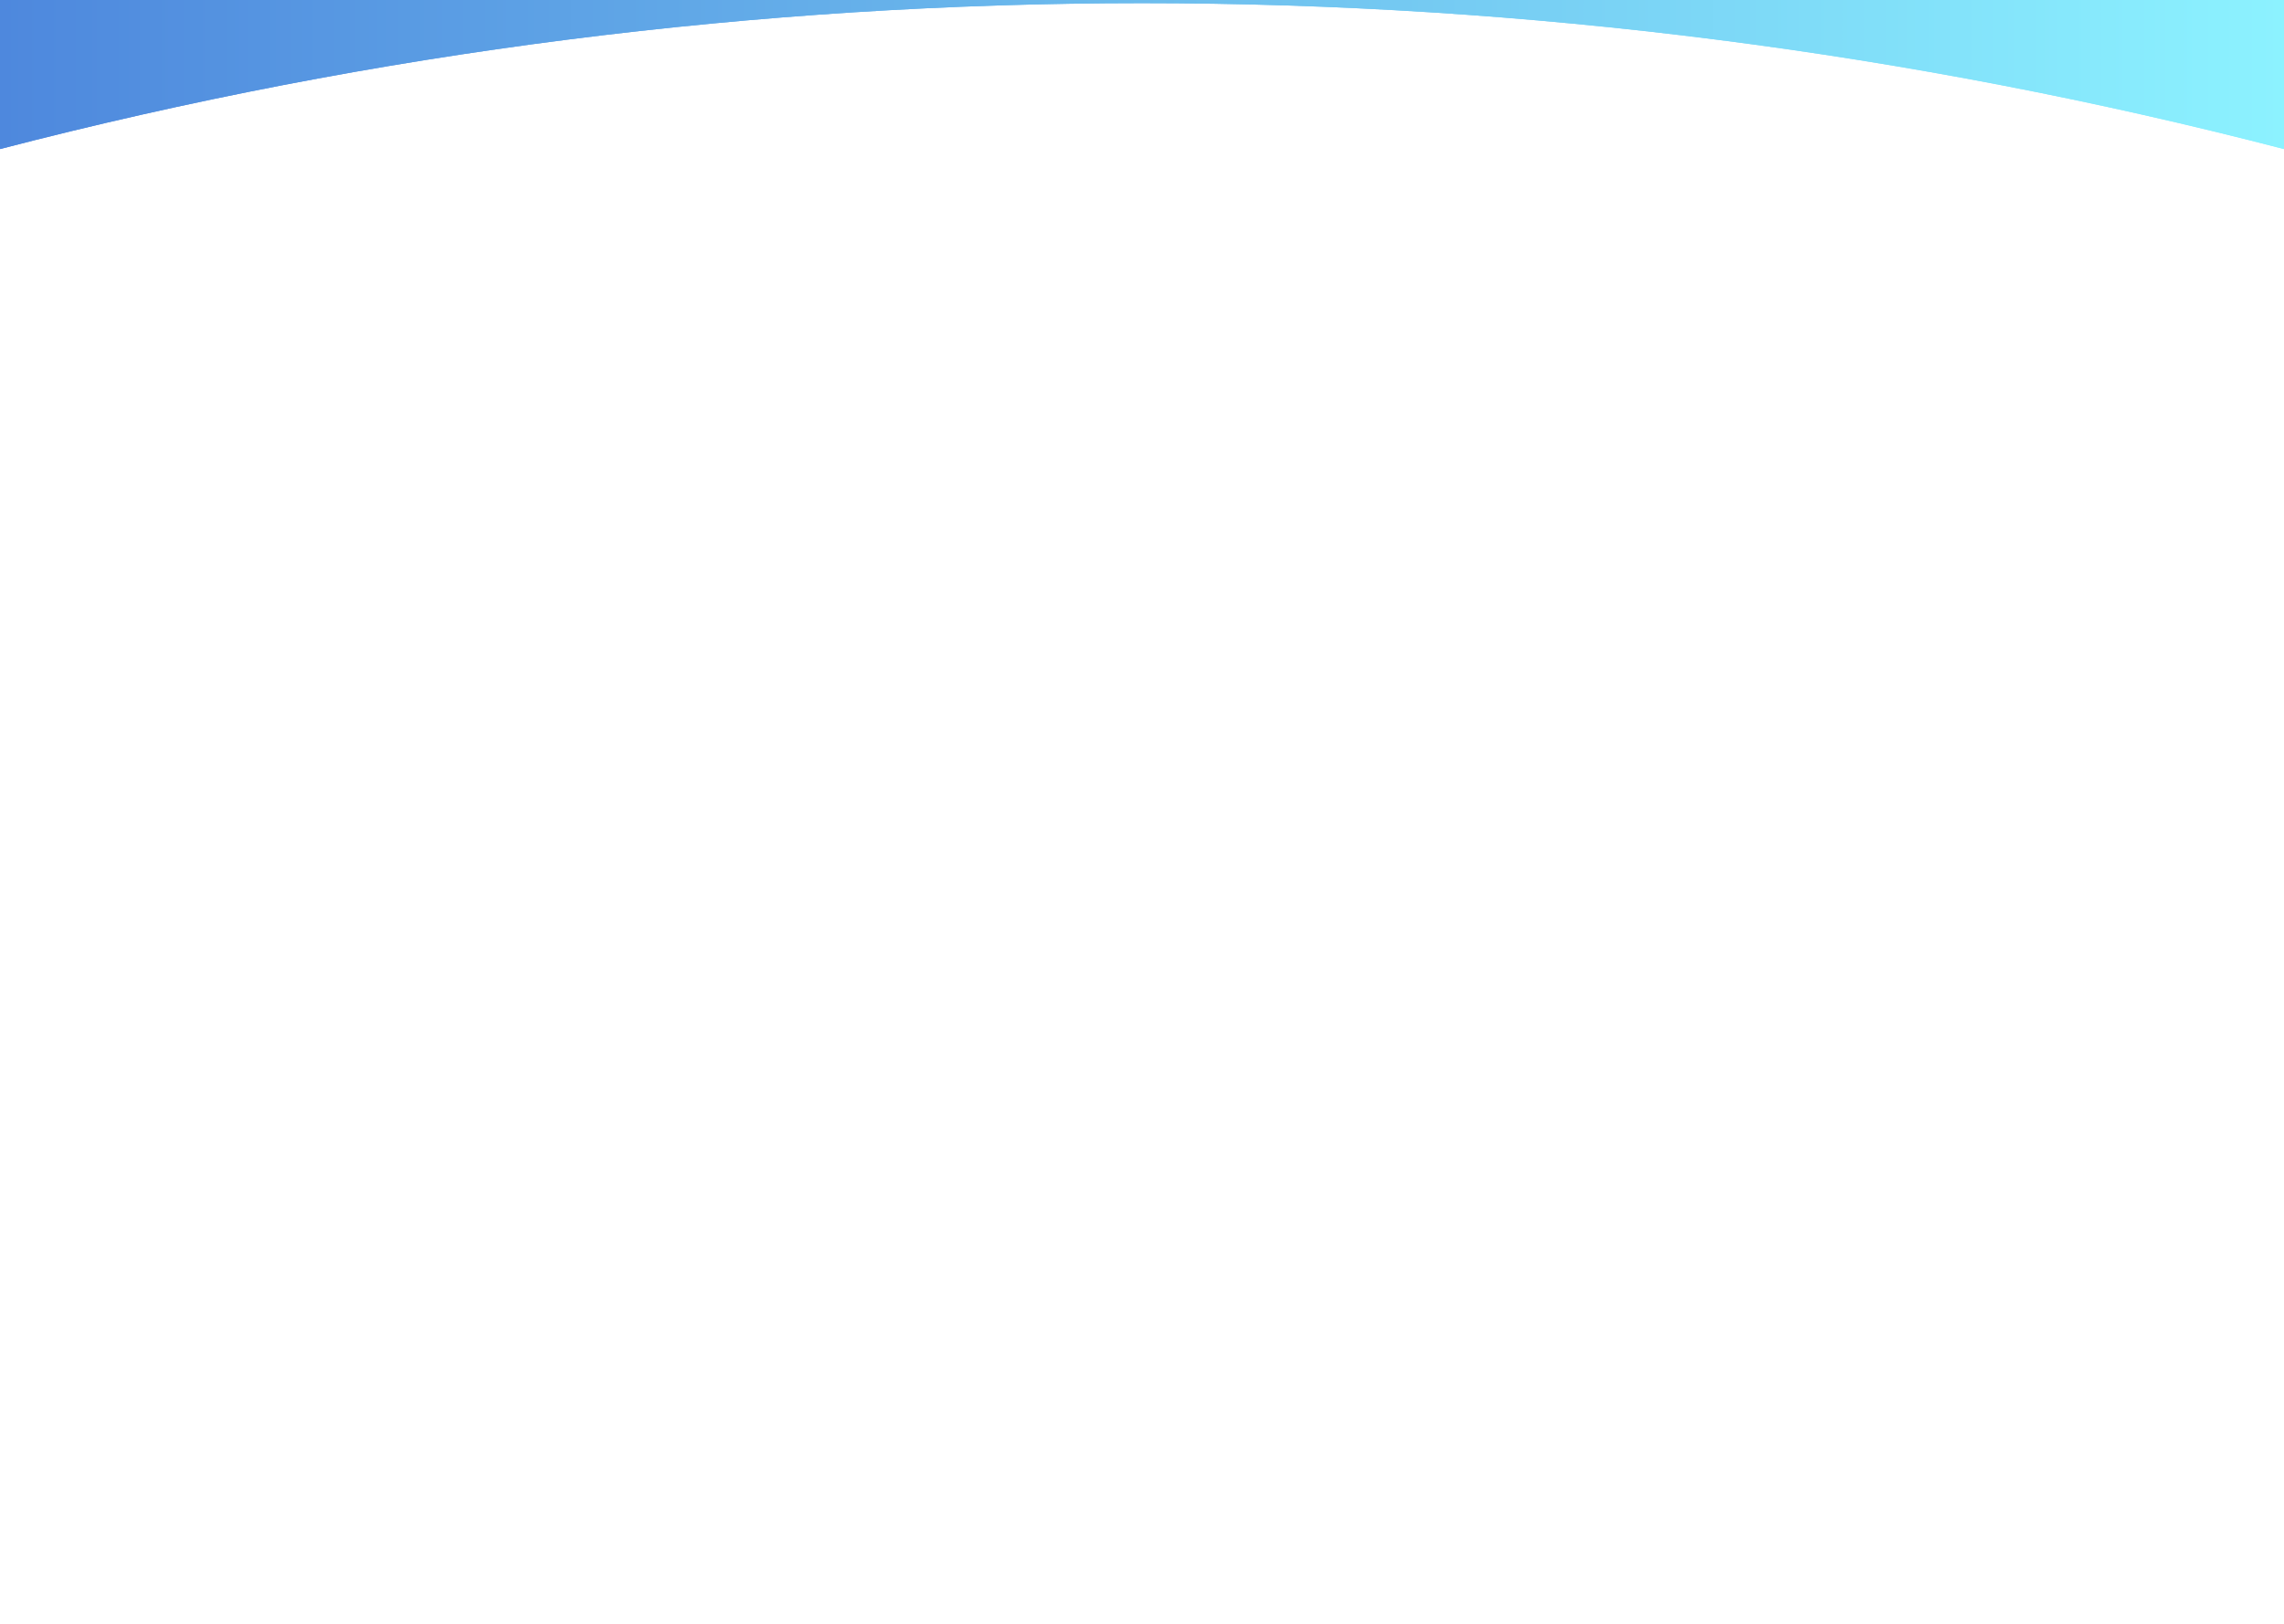
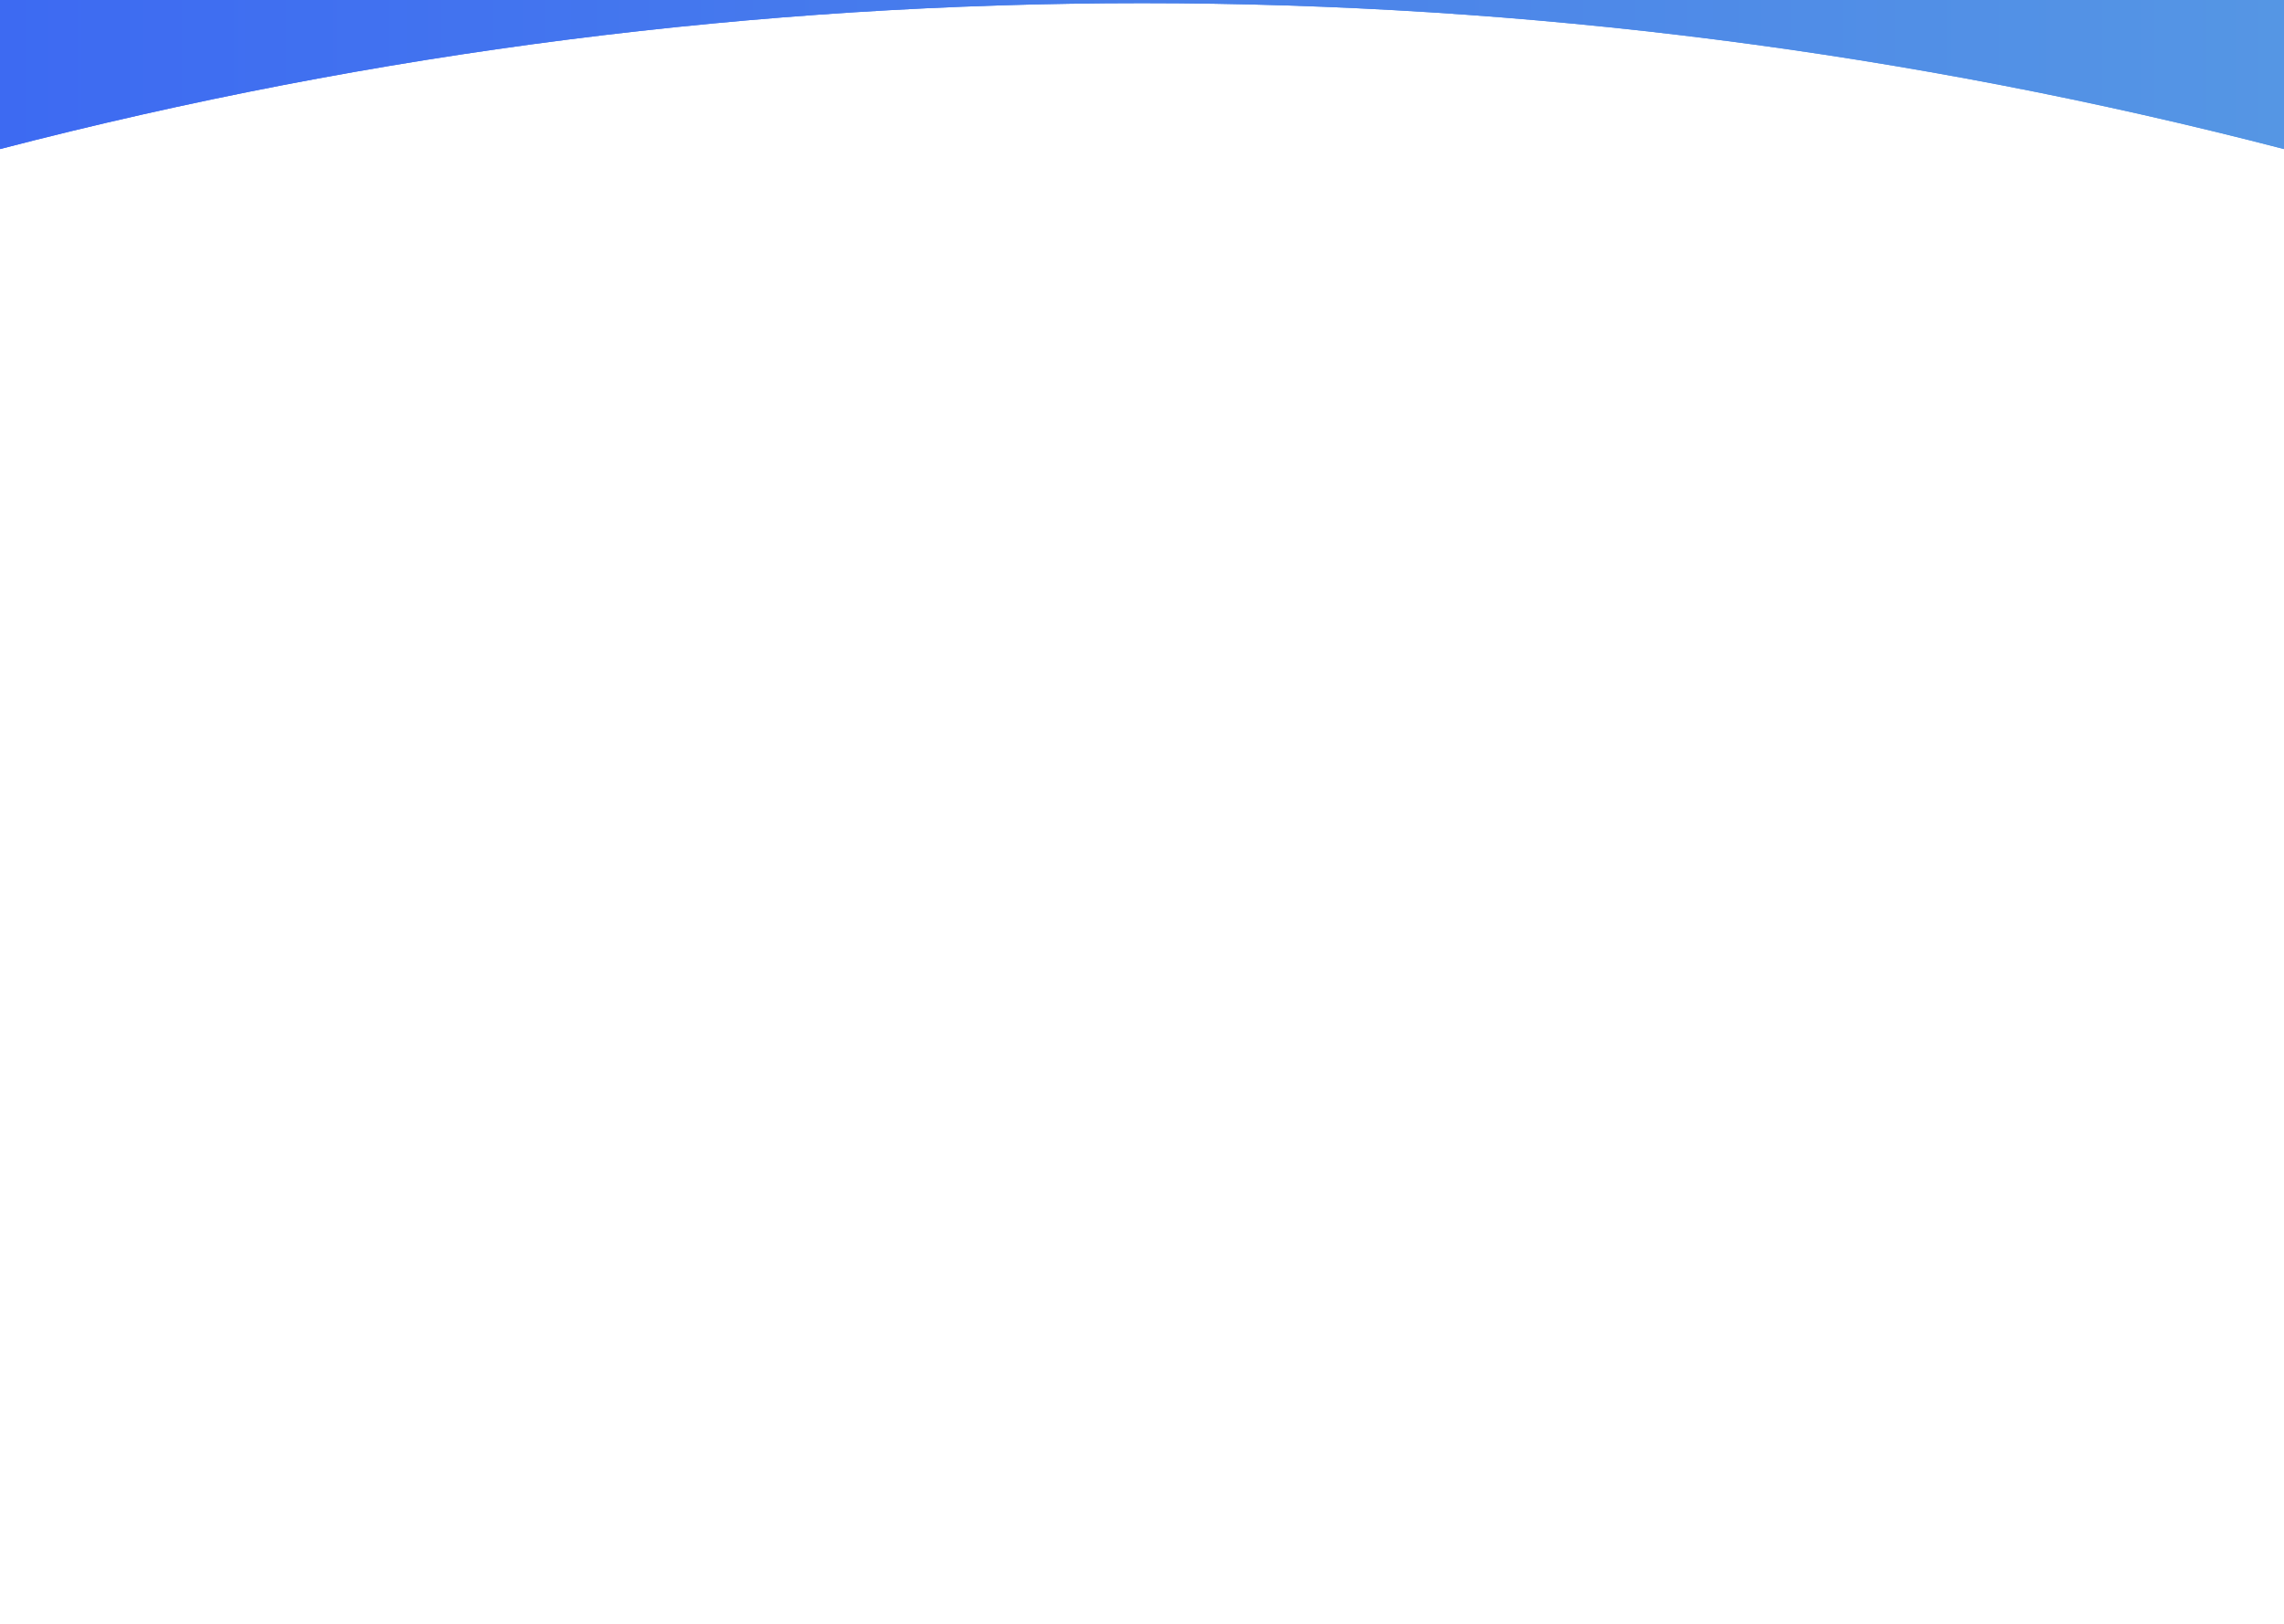
<svg xmlns="http://www.w3.org/2000/svg" id="Capa_1" data-name="Capa 1" viewBox="0 0 1440 1024">
  <defs>
-     <style>.cls-1{fill:url(#Degradado_sin_nombre_9);}</style>
-     <linearGradient id="Degradado_sin_nombre_9" y1="977" x2="1440" y2="977" gradientTransform="translate(1440 1024) rotate(180)" gradientUnits="userSpaceOnUse">
-       <stop offset="0" stop-color="#8cf2ff" />
-       <stop offset="1" stop-color="#4e88dd" />
+     <style>.cls-1{fill:url(#Degradado_sin_nombre_11);}</style>
+     <linearGradient id="Degradado_sin_nombre_11" x1="4360" y1="1979" x2="2920" y2="1979" gradientTransform="translate(4360 2026) rotate(180)" gradientUnits="userSpaceOnUse">
+       <stop offset="0" stop-color="#3d6af2" />
+       <stop offset="1" stop-color="#5596e4" />
    </linearGradient>
  </defs>
  <path class="cls-1" d="M0,94a2863.26,2863.26,0,0,1,1440,0V0H0Z" />
  <path class="cls-1" d="M0,94a2863.26,2863.26,0,0,1,1440,0V0H0Z" />
</svg>
